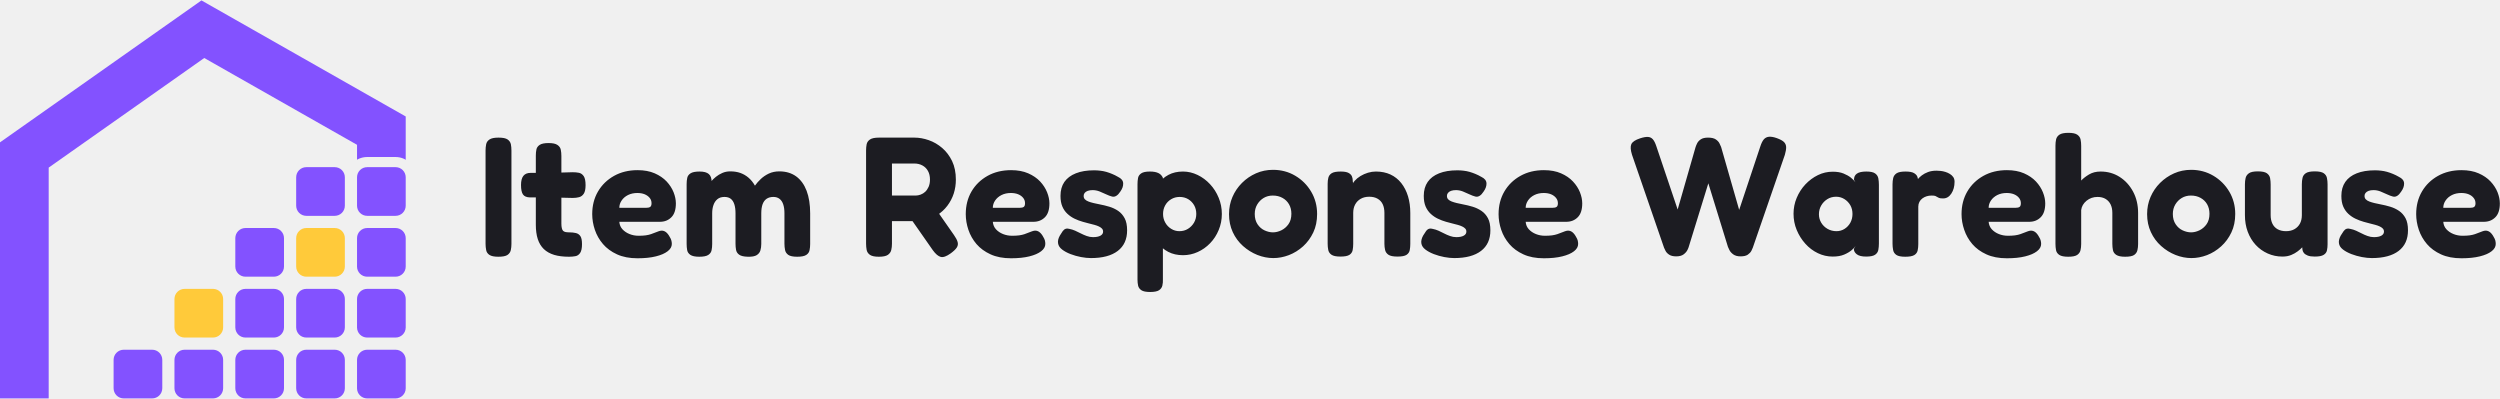
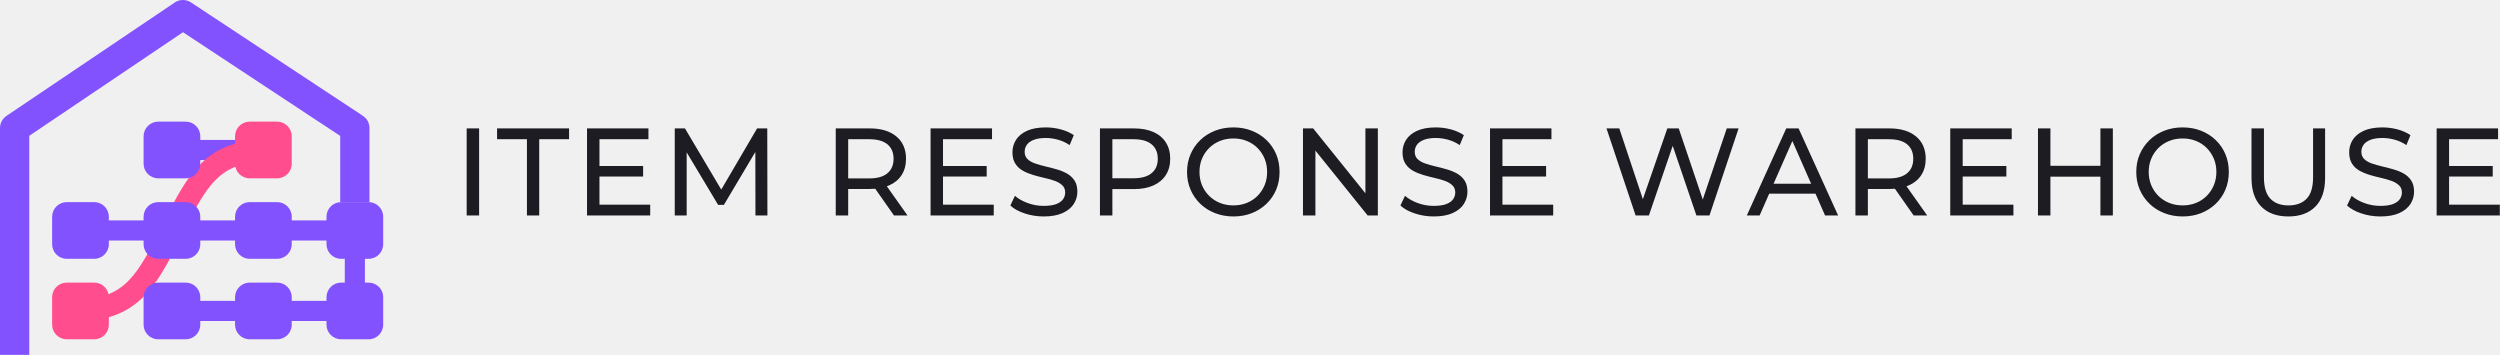
- <svg xmlns="http://www.w3.org/2000/svg" viewBox="0 1.8 616.2 98.2" role="img" aria-labelledby="t">
-   <defs>
-     <mask id="irw-wall" maskUnits="userSpaceOnUse" x="-10" y="-10" width="130" height="130">
-       <rect x="-10" y="-10" width="130" height="130" fill="#fff" />
-       <rect x="25.5" y="85.5" width="17" height="17" rx="5" fill="#000" />
-       <rect x="40.5" y="85.5" width="17" height="17" rx="5" fill="#000" />
-       <rect x="40.5" y="70.5" width="17" height="17" rx="5" fill="#000" />
-       <rect x="55.5" y="85.5" width="17" height="17" rx="5" fill="#000" />
-       <rect x="55.5" y="70.5" width="17" height="17" rx="5" fill="#000" />
-       <rect x="55.5" y="55.5" width="17" height="17" rx="5" fill="#000" />
-       <rect x="70.5" y="85.5" width="17" height="17" rx="5" fill="#000" />
-       <rect x="70.5" y="70.5" width="17" height="17" rx="5" fill="#000" />
-       <rect x="70.5" y="55.5" width="17" height="17" rx="5" fill="#000" />
-       <rect x="70.5" y="40.5" width="17" height="17" rx="5" fill="#000" />
-       <rect x="85.5" y="85.5" width="17" height="17" rx="5" fill="#000" />
-       <rect x="85.5" y="70.5" width="17" height="17" rx="5" fill="#000" />
-       <rect x="85.5" y="55.5" width="17" height="17" rx="5" fill="#000" />
-       <rect x="85.5" y="40.5" width="17" height="17" rx="5" fill="#000" />
-     </mask>
-   </defs>
-   <path d="M6 100V40L50 9L94 34V100" fill="none" stroke="#8352ff" stroke-width="12" stroke-linejoin="miter" mask="url(#irw-wall)" />
-   <rect x="28" y="88" width="12" height="12" rx="2.5" fill="#8352ff" />
-   <rect x="43" y="88" width="12" height="12" rx="2.5" fill="#8352ff" />
-   <rect x="43" y="73" width="12" height="12" rx="2.5" fill="#ffca3a" />
-   <rect x="58" y="88" width="12" height="12" rx="2.5" fill="#8352ff" />
-   <rect x="58" y="73" width="12" height="12" rx="2.5" fill="#8352ff" />
-   <rect x="58" y="58" width="12" height="12" rx="2.5" fill="#8352ff" />
-   <rect x="73" y="88" width="12" height="12" rx="2.5" fill="#8352ff" />
-   <rect x="73" y="73" width="12" height="12" rx="2.5" fill="#8352ff" />
-   <rect x="73" y="58" width="12" height="12" rx="2.5" fill="#ffca3a" />
-   <rect x="73" y="43" width="12" height="12" rx="2.5" fill="#8352ff" />
-   <rect x="88" y="88" width="12" height="12" rx="2.5" fill="#8352ff" />
-   <rect x="88" y="73" width="12" height="12" rx="2.5" fill="#8352ff" />
-   <rect x="88" y="58" width="12" height="12" rx="2.5" fill="#8352ff" />
-   <rect x="88" y="43" width="12" height="12" rx="2.5" fill="#8352ff" />
-   <path d="M122.83 65.08Q121.32 65.08 120.65 64.64Q119.97 64.2 119.83 63.44Q119.68 62.68 119.68 61.89V38.91Q119.68 38.07 119.83 37.36Q119.97 36.64 120.65 36.18Q121.32 35.72 122.87 35.72Q124.47 35.72 125.12 36.18Q125.77 36.64 125.92 37.36Q126.06 38.07 126.06 38.95V61.93Q126.06 62.73 125.9 63.46Q125.73 64.2 125.08 64.64Q124.43 65.08 122.83 65.08ZM140.26 65.08Q138.12 65.08 136.58 64.62Q135.05 64.15 134.04 63.19Q133.04 62.22 132.55 60.73Q132.07 59.24 132.07 57.18V40.13Q132.07 39.29 132.22 38.62Q132.36 37.95 133.04 37.5Q133.71 37.06 135.22 37.06Q136.73 37.06 137.4 37.53Q138.08 37.99 138.22 38.7Q138.37 39.42 138.37 40.26V56.93Q138.37 57.6 138.48 58.04Q138.58 58.48 138.79 58.69Q139 58.9 139.38 58.99Q139.76 59.07 140.3 59.07Q141.23 59.07 141.94 59.24Q142.65 59.41 143.05 60Q143.45 60.58 143.45 61.97Q143.45 63.48 142.99 64.15Q142.53 64.83 141.79 64.95Q141.06 65.08 140.26 65.08ZM130.77 44.41H135.39L141.18 44.25Q141.98 44.25 142.7 44.39Q143.41 44.54 143.87 45.21Q144.33 45.88 144.33 47.44Q144.33 48.87 143.89 49.54Q143.45 50.21 142.74 50.4Q142.02 50.59 141.18 50.59L135.68 50.46H130.6Q129.38 50.42 128.9 49.73Q128.42 49.03 128.42 47.4Q128.42 45.88 129 45.15Q129.59 44.41 130.77 44.41ZM157.14 65.46Q154.2 65.46 152.08 64.49Q149.96 63.52 148.62 61.95Q147.27 60.37 146.62 58.44Q145.97 56.51 145.97 54.58Q145.97 51.43 147.4 48.99Q148.83 46.56 151.35 45.15Q153.87 43.74 157.14 43.74Q159.58 43.74 161.37 44.52Q163.15 45.3 164.31 46.53Q165.46 47.77 166.03 49.2Q166.59 50.63 166.59 51.93Q166.59 54.24 165.48 55.35Q164.37 56.47 162.65 56.47H152.65Q152.73 57.56 153.43 58.32Q154.12 59.07 155.17 59.49Q156.22 59.91 157.4 59.91Q158.4 59.91 159.16 59.81Q159.92 59.7 160.46 59.51Q161.01 59.32 161.47 59.13Q161.93 58.95 162.29 58.82Q162.65 58.69 162.98 58.65Q163.61 58.61 164.14 59.01Q164.66 59.41 165.08 60.21Q165.38 60.67 165.48 61.09Q165.59 61.51 165.59 61.93Q165.59 62.94 164.56 63.73Q163.53 64.53 161.66 64.99Q159.79 65.46 157.14 65.46ZM152.65 53.02H159.29Q159.96 53.02 160.27 52.79Q160.59 52.56 160.59 51.89Q160.59 51.13 160.13 50.57Q159.66 50 158.89 49.68Q158.11 49.37 157.1 49.37Q155.8 49.37 154.79 49.87Q153.78 50.38 153.22 51.22Q152.65 52.06 152.65 53.02ZM172.35 65.08Q170.84 65.08 170.16 64.62Q169.49 64.15 169.37 63.44Q169.24 62.73 169.24 61.89V47.19Q169.24 46.35 169.39 45.65Q169.53 44.96 170.21 44.52Q170.88 44.08 172.43 44.08Q173.99 44.08 174.7 44.69Q175.41 45.3 175.41 46.68L174.87 47.14Q174.95 46.93 175.37 46.43Q175.79 45.93 176.46 45.38Q177.14 44.83 178.04 44.43Q178.94 44.04 179.99 44.04Q181.38 44.04 182.49 44.43Q183.6 44.83 184.51 45.61Q185.41 46.39 186.08 47.56Q186.67 46.72 187.51 45.93Q188.35 45.13 189.5 44.58Q190.66 44.04 192.09 44.04Q194.52 44.04 196.23 45.27Q197.93 46.51 198.81 48.82Q199.69 51.13 199.69 54.41V61.93Q199.69 62.73 199.54 63.46Q199.4 64.2 198.72 64.64Q198.05 65.08 196.5 65.08Q194.94 65.08 194.29 64.62Q193.64 64.15 193.5 63.42Q193.35 62.68 193.35 61.89V54.37Q193.35 53.07 193.05 52.18Q192.76 51.3 192.15 50.82Q191.54 50.34 190.62 50.34Q189.65 50.34 188.98 50.78Q188.31 51.22 187.97 52.12Q187.64 53.02 187.64 54.41V61.93Q187.64 62.77 187.43 63.5Q187.22 64.24 186.52 64.68Q185.83 65.12 184.32 65.08Q182.81 65.04 182.18 64.57Q181.55 64.11 181.42 63.38Q181.29 62.64 181.29 61.89V54.37Q181.29 53.07 181 52.16Q180.71 51.26 180.12 50.8Q179.53 50.34 178.56 50.34Q177.51 50.34 176.84 50.88Q176.17 51.43 175.86 52.33Q175.54 53.23 175.54 54.37V61.93Q175.54 62.77 175.39 63.48Q175.25 64.2 174.57 64.64Q173.9 65.08 172.35 65.08ZM216.62 65.08Q215.1 65.08 214.43 64.62Q213.76 64.15 213.61 63.4Q213.47 62.64 213.47 61.84V38.87Q213.47 38.07 213.61 37.36Q213.76 36.64 214.43 36.18Q215.1 35.72 216.66 35.72H225.39Q227.12 35.72 228.92 36.35Q230.73 36.98 232.24 38.28Q233.75 39.58 234.68 41.52Q235.6 43.45 235.6 46.09Q235.6 47.86 235.08 49.5Q234.55 51.13 233.5 52.52Q232.45 53.91 230.9 54.89Q229.34 55.88 227.33 56.3H219.85V61.89Q219.85 62.68 219.68 63.42Q219.51 64.15 218.84 64.62Q218.17 65.08 216.62 65.08ZM234.34 64.24Q232.79 65.37 231.86 65.12Q230.94 64.87 229.93 63.48L222.54 52.9L229.72 51.97L235.14 59.74Q235.85 60.75 236.04 61.47Q236.23 62.18 235.83 62.81Q235.43 63.44 234.34 64.24ZM219.85 50H225.69Q226.28 50 226.91 49.77Q227.54 49.54 228.04 49.08Q228.54 48.61 228.88 47.86Q229.22 47.1 229.22 46.05Q229.22 44.83 228.73 43.95Q228.25 43.07 227.37 42.59Q226.49 42.1 225.31 42.1H219.85ZM249.21 65.46Q246.27 65.46 244.15 64.49Q242.03 63.52 240.68 61.95Q239.34 60.37 238.69 58.44Q238.04 56.51 238.04 54.58Q238.04 51.43 239.46 48.99Q240.89 46.56 243.41 45.15Q245.93 43.74 249.21 43.74Q251.64 43.74 253.43 44.52Q255.21 45.3 256.37 46.53Q257.52 47.77 258.09 49.2Q258.66 50.63 258.66 51.93Q258.66 54.24 257.55 55.35Q256.43 56.47 254.71 56.47H244.71Q244.8 57.56 245.49 58.32Q246.18 59.07 247.23 59.49Q248.28 59.91 249.46 59.91Q250.47 59.91 251.22 59.81Q251.98 59.7 252.53 59.51Q253.07 59.32 253.53 59.13Q254 58.95 254.35 58.82Q254.71 58.69 255.05 58.65Q255.68 58.61 256.2 59.01Q256.73 59.41 257.15 60.21Q257.44 60.67 257.55 61.09Q257.65 61.51 257.65 61.93Q257.65 62.94 256.62 63.73Q255.59 64.53 253.72 64.99Q251.85 65.46 249.21 65.46ZM244.71 53.02H251.35Q252.02 53.02 252.34 52.79Q252.65 52.56 252.65 51.89Q252.65 51.13 252.19 50.57Q251.73 50 250.95 49.68Q250.17 49.37 249.17 49.37Q247.86 49.37 246.86 49.87Q245.85 50.38 245.28 51.22Q244.71 52.06 244.71 53.02ZM268.91 65.41Q267.77 65.41 266.45 65.16Q265.13 64.91 263.87 64.43Q262.61 63.94 261.77 63.29Q260.93 62.64 260.8 61.8Q260.72 61.38 260.82 60.9Q260.93 60.42 261.22 59.89Q261.51 59.37 261.93 58.78Q262.27 58.32 262.69 58.19Q263.11 58.06 263.66 58.23Q264.33 58.36 265.02 58.67Q265.71 58.99 266.41 59.34Q267.1 59.7 267.86 59.97Q268.61 60.25 269.41 60.25Q270.59 60.25 271.24 59.89Q271.89 59.53 271.89 58.9Q271.89 58.44 271.62 58.15Q271.34 57.85 270.86 57.62Q270.38 57.39 269.75 57.22Q269.12 57.06 268.38 56.87Q267.65 56.68 266.89 56.47Q265.84 56.17 264.87 55.71Q263.91 55.25 263.11 54.51Q262.31 53.78 261.85 52.71Q261.39 51.64 261.39 50.08Q261.39 48.03 262.35 46.64Q263.32 45.25 265.17 44.52Q267.02 43.78 269.66 43.78Q270.42 43.78 271.17 43.87Q271.93 43.95 272.67 44.16Q273.4 44.37 274.11 44.67Q274.83 44.96 275.54 45.38Q276.8 45.97 276.84 46.98Q276.89 47.98 276.13 49.03Q275.67 49.75 275.16 50.06Q274.66 50.38 274.11 50.25Q273.44 50.08 272.67 49.71Q271.89 49.33 271.03 48.99Q270.17 48.66 269.33 48.66Q268.61 48.66 268.11 48.84Q267.6 49.03 267.35 49.35Q267.1 49.66 267.1 50.08Q267.1 50.63 267.42 50.94Q267.73 51.26 268.28 51.47Q268.82 51.68 269.54 51.85Q270.25 52.02 271.09 52.18Q272.22 52.39 273.42 52.75Q274.62 53.11 275.61 53.78Q276.59 54.45 277.2 55.59Q277.81 56.72 277.81 58.57Q277.81 61.89 275.5 63.65Q273.19 65.41 268.91 65.41ZM291.59 64.7Q289.53 64.7 287.95 63.88Q286.38 63.06 285.35 61.65Q284.32 60.25 283.8 58.4Q283.27 56.55 283.31 54.41Q283.31 52.35 283.86 50.48Q284.4 48.61 285.43 47.16Q286.46 45.72 288 44.9Q289.53 44.08 291.59 44.08Q293.43 44.08 295.18 44.92Q296.92 45.76 298.26 47.21Q299.61 48.66 300.38 50.55Q301.16 52.44 301.16 54.54Q301.16 56.64 300.38 58.5Q299.61 60.37 298.26 61.76Q296.92 63.15 295.2 63.92Q293.48 64.7 291.59 64.7ZM283.48 73.77Q281.97 73.77 281.32 73.33Q280.67 72.89 280.52 72.2Q280.37 71.5 280.37 70.71V47.23Q280.37 46.39 280.5 45.69Q280.62 45 281.27 44.54Q281.93 44.08 283.44 44.08Q284.74 44.08 285.52 44.46Q286.29 44.83 286.63 45.63V70.66Q286.67 71.46 286.5 72.18Q286.34 72.89 285.69 73.33Q285.03 73.77 283.48 73.77ZM290.7 58.78Q291.88 58.78 292.8 58.21Q293.73 57.64 294.3 56.68Q294.86 55.71 294.86 54.54Q294.86 53.32 294.32 52.37Q293.77 51.43 292.85 50.88Q291.92 50.34 290.75 50.34Q289.61 50.34 288.67 50.9Q287.72 51.47 287.2 52.41Q286.67 53.36 286.67 54.54Q286.67 55.71 287.22 56.68Q287.76 57.64 288.69 58.21Q289.61 58.78 290.7 58.78ZM313.85 65.41Q311.87 65.41 309.92 64.64Q307.97 63.86 306.37 62.43Q304.77 61 303.85 59.01Q302.93 57.01 302.93 54.58Q302.93 52.31 303.77 50.36Q304.61 48.4 306.12 46.89Q307.63 45.38 309.58 44.52Q311.54 43.66 313.76 43.66Q316.79 43.66 319.24 45.11Q321.7 46.56 323.17 49.03Q324.64 51.51 324.64 54.54Q324.64 57.1 323.7 59.09Q322.75 61.09 321.18 62.52Q319.6 63.94 317.69 64.68Q315.78 65.41 313.85 65.41ZM313.76 59.07Q314.77 59.07 315.82 58.57Q316.87 58.06 317.58 57.06Q318.3 56.05 318.3 54.49Q318.3 53.15 317.71 52.14Q317.12 51.13 316.09 50.57Q315.06 50 313.72 50Q312.46 50 311.47 50.59Q310.49 51.18 309.88 52.2Q309.27 53.23 309.27 54.54Q309.27 56.05 309.96 57.08Q310.65 58.11 311.7 58.59Q312.75 59.07 313.76 59.07ZM330.39 65.04Q328.84 65.04 328.19 64.59Q327.54 64.15 327.39 63.42Q327.24 62.68 327.24 61.89V47.1Q327.24 46.3 327.41 45.61Q327.58 44.92 328.23 44.5Q328.88 44.08 330.44 44.08Q331.78 44.08 332.41 44.43Q333.04 44.79 333.23 45.3Q333.42 45.8 333.42 46.24Q333.42 46.68 333.5 46.85L333.25 47.65Q333.33 47.02 333.9 46.37Q334.47 45.72 335.33 45.19Q336.19 44.67 337.18 44.37Q338.16 44.08 339.13 44.08Q341.15 44.08 342.72 44.81Q344.3 45.55 345.39 46.93Q346.48 48.32 347.05 50.19Q347.61 52.06 347.61 54.28V61.93Q347.61 62.73 347.47 63.46Q347.32 64.2 346.67 64.62Q346.02 65.04 344.46 65.04Q342.87 65.04 342.22 64.59Q341.57 64.15 341.4 63.42Q341.23 62.68 341.23 61.89V54.28Q341.23 53.02 340.81 52.14Q340.39 51.26 339.55 50.78Q338.71 50.29 337.49 50.29Q336.27 50.29 335.39 50.8Q334.51 51.3 334.03 52.18Q333.54 53.07 333.54 54.28V61.93Q333.54 62.73 333.4 63.46Q333.25 64.2 332.6 64.62Q331.95 65.04 330.39 65.04ZM358.45 65.41Q357.32 65.41 355.99 65.16Q354.67 64.91 353.41 64.43Q352.15 63.94 351.31 63.29Q350.47 62.64 350.34 61.8Q350.26 61.38 350.37 60.9Q350.47 60.42 350.76 59.89Q351.06 59.37 351.48 58.78Q351.81 58.32 352.23 58.19Q352.65 58.06 353.2 58.23Q353.87 58.36 354.57 58.67Q355.26 58.99 355.95 59.34Q356.64 59.7 357.4 59.97Q358.16 60.25 358.95 60.25Q360.13 60.25 360.78 59.89Q361.43 59.53 361.43 58.9Q361.43 58.44 361.16 58.15Q360.89 57.85 360.4 57.62Q359.92 57.39 359.29 57.22Q358.66 57.06 357.93 56.87Q357.19 56.68 356.43 56.47Q355.38 56.17 354.42 55.71Q353.45 55.25 352.65 54.51Q351.86 53.78 351.39 52.71Q350.93 51.64 350.93 50.08Q350.93 48.03 351.9 46.64Q352.86 45.25 354.71 44.52Q356.56 43.78 359.21 43.78Q359.96 43.78 360.72 43.87Q361.47 43.95 362.21 44.16Q362.94 44.37 363.66 44.67Q364.37 44.96 365.09 45.38Q366.35 45.97 366.39 46.98Q366.43 47.98 365.67 49.03Q365.21 49.75 364.71 50.06Q364.2 50.38 363.66 50.25Q362.99 50.08 362.21 49.71Q361.43 49.33 360.57 48.99Q359.71 48.66 358.87 48.66Q358.16 48.66 357.65 48.84Q357.15 49.03 356.9 49.35Q356.64 49.66 356.64 50.08Q356.64 50.63 356.96 50.94Q357.27 51.26 357.82 51.47Q358.37 51.68 359.08 51.85Q359.79 52.02 360.63 52.18Q361.77 52.39 362.97 52.75Q364.16 53.11 365.15 53.78Q366.14 54.45 366.75 55.59Q367.35 56.72 367.35 58.57Q367.35 61.89 365.04 63.65Q362.73 65.41 358.45 65.41ZM380.54 65.46Q377.6 65.46 375.48 64.49Q373.36 63.52 372.02 61.95Q370.67 60.37 370.02 58.44Q369.37 56.51 369.37 54.58Q369.37 51.43 370.8 48.99Q372.23 46.56 374.75 45.15Q377.27 43.74 380.54 43.74Q382.98 43.74 384.76 44.52Q386.55 45.3 387.7 46.53Q388.86 47.77 389.43 49.2Q389.99 50.63 389.99 51.93Q389.99 54.24 388.88 55.35Q387.77 56.47 386.04 56.47H376.05Q376.13 57.56 376.83 58.32Q377.52 59.07 378.57 59.49Q379.62 59.91 380.79 59.91Q381.8 59.91 382.56 59.81Q383.31 59.7 383.86 59.51Q384.41 59.32 384.87 59.13Q385.33 58.95 385.69 58.82Q386.04 58.69 386.38 58.65Q387.01 58.61 387.54 59.01Q388.06 59.41 388.48 60.21Q388.77 60.67 388.88 61.09Q388.98 61.51 388.98 61.93Q388.98 62.94 387.96 63.73Q386.93 64.53 385.06 64.99Q383.19 65.46 380.54 65.46ZM376.05 53.02H382.68Q383.36 53.02 383.67 52.79Q383.99 52.56 383.99 51.89Q383.99 51.13 383.52 50.57Q383.06 50 382.29 49.68Q381.51 49.37 380.5 49.37Q379.2 49.37 378.19 49.87Q377.18 50.38 376.62 51.22Q376.05 52.06 376.05 53.02ZM413.13 64.99Q412.04 64.99 411.41 64.57Q410.78 64.15 410.51 63.61Q410.24 63.06 410.15 62.85L402.26 39.96Q401.71 38.2 402.09 37.34Q402.47 36.48 404.27 35.89Q405.45 35.51 406.18 35.55Q406.92 35.59 407.4 36.14Q407.88 36.69 408.26 37.86L413.51 53.44L417.92 38.07Q418.05 37.65 418.32 37.11Q418.59 36.56 419.22 36.14Q419.85 35.72 420.99 35.72Q422.29 35.72 422.94 36.18Q423.59 36.64 423.84 37.19Q424.1 37.74 424.22 38.03L428.67 53.53L433.88 37.9Q434.26 36.73 434.74 36.16Q435.23 35.59 436 35.51Q436.78 35.43 437.96 35.85Q439.22 36.31 439.72 36.81Q440.22 37.32 440.25 38.05Q440.27 38.79 439.93 39.96L432.03 62.85Q431.95 63.1 431.68 63.63Q431.4 64.15 430.8 64.57Q430.19 64.99 429.01 64.99Q427.88 64.99 427.2 64.49Q426.53 63.99 426.26 63.42Q425.99 62.85 425.9 62.64L421.07 46.98L416.24 62.64Q416.2 62.85 415.91 63.44Q415.61 64.03 414.96 64.51Q414.31 64.99 413.13 64.99ZM459.96 65.04Q458.41 65.04 457.68 64.49Q456.94 63.94 456.94 63.15L457.36 62.43Q457.11 62.85 456.39 63.46Q455.68 64.07 454.55 64.55Q453.41 65.04 451.73 65.04Q449.8 65.04 448.06 64.2Q446.31 63.36 444.97 61.86Q443.63 60.37 442.85 58.48Q442.07 56.59 442.07 54.49Q442.07 52.44 442.85 50.57Q443.63 48.7 444.99 47.25Q446.36 45.8 448.08 44.96Q449.8 44.12 451.73 44.12Q453.29 44.12 454.38 44.56Q455.47 45 456.21 45.59Q456.94 46.18 457.32 46.72L456.98 46.14Q456.94 45.13 457.68 44.6Q458.41 44.08 460.01 44.08Q461.52 44.08 462.17 44.54Q462.82 45 462.97 45.76Q463.11 46.51 463.11 47.35V61.84Q463.11 62.64 462.97 63.4Q462.82 64.15 462.17 64.59Q461.52 65.04 459.96 65.04ZM452.66 58.78Q453.75 58.78 454.65 58.21Q455.55 57.64 456.08 56.68Q456.6 55.71 456.6 54.54Q456.6 53.32 456.06 52.37Q455.51 51.43 454.59 50.86Q453.66 50.29 452.57 50.29Q451.35 50.29 450.41 50.88Q449.46 51.47 448.9 52.44Q448.33 53.4 448.33 54.62Q448.33 55.75 448.9 56.7Q449.46 57.64 450.45 58.21Q451.44 58.78 452.66 58.78ZM469.62 65.08Q468.07 65.08 467.42 64.64Q466.77 64.2 466.62 63.44Q466.47 62.68 466.47 61.89V47.23Q466.47 46.39 466.64 45.67Q466.81 44.96 467.46 44.52Q468.11 44.08 469.67 44.08Q471.14 44.08 471.79 44.48Q472.44 44.88 472.61 45.4Q472.77 45.93 472.77 46.3L472.27 46.56Q472.35 46.39 472.71 45.95Q473.07 45.51 473.7 45.02Q474.33 44.54 475.23 44.2Q476.13 43.87 477.31 43.87Q477.77 43.87 478.34 43.93Q478.91 43.99 479.52 44.18Q480.12 44.37 480.63 44.69Q481.13 45 481.45 45.46Q481.76 45.93 481.76 46.6Q481.76 48.32 480.96 49.52Q480.17 50.71 478.95 50.71Q478.23 50.71 477.94 50.59Q477.65 50.46 477.46 50.34Q477.27 50.21 477.02 50.1Q476.76 50 476.09 50Q475.46 50 474.9 50.17Q474.33 50.34 473.85 50.69Q473.36 51.05 473.09 51.57Q472.82 52.1 472.82 52.73V61.97Q472.82 62.77 472.67 63.5Q472.52 64.24 471.85 64.66Q471.18 65.08 469.62 65.08ZM494.66 65.46Q491.72 65.46 489.6 64.49Q487.47 63.52 486.13 61.95Q484.79 60.37 484.14 58.44Q483.48 56.51 483.48 54.58Q483.48 51.43 484.91 48.99Q486.34 46.56 488.86 45.15Q491.38 43.74 494.66 43.74Q497.09 43.74 498.88 44.52Q500.66 45.3 501.82 46.53Q502.97 47.77 503.54 49.2Q504.11 50.63 504.11 51.93Q504.11 54.24 502.99 55.35Q501.88 56.47 500.16 56.47H490.16Q490.25 57.56 490.94 58.32Q491.63 59.07 492.68 59.49Q493.73 59.91 494.91 59.91Q495.92 59.91 496.67 59.81Q497.43 59.7 497.97 59.51Q498.52 59.32 498.98 59.13Q499.44 58.95 499.8 58.82Q500.16 58.69 500.49 58.65Q501.12 58.61 501.65 59.01Q502.17 59.41 502.59 60.21Q502.89 60.67 502.99 61.09Q503.1 61.51 503.1 61.93Q503.1 62.94 502.07 63.73Q501.04 64.53 499.17 64.99Q497.3 65.46 494.66 65.46ZM490.16 53.02H496.8Q497.47 53.02 497.79 52.79Q498.1 52.56 498.1 51.89Q498.1 51.13 497.64 50.57Q497.18 50 496.4 49.68Q495.62 49.37 494.61 49.37Q493.31 49.37 492.3 49.87Q491.3 50.38 490.73 51.22Q490.16 52.06 490.16 53.02ZM509.78 65.08Q508.26 65.08 507.59 64.64Q506.92 64.2 506.77 63.46Q506.63 62.73 506.63 61.89V37.69Q506.63 36.85 506.79 36.14Q506.96 35.43 507.63 34.98Q508.31 34.54 509.82 34.54Q511.37 34.54 512.02 35.01Q512.67 35.47 512.82 36.18Q512.97 36.9 512.97 37.74V46.3Q513.72 45.51 514.92 44.79Q516.12 44.08 517.76 44.08Q520.36 44.08 522.44 45.4Q524.52 46.72 525.76 49.03Q527 51.34 527 54.33V61.93Q527 62.77 526.83 63.48Q526.66 64.2 526.03 64.64Q525.4 65.08 523.8 65.08Q522.33 65.08 521.64 64.64Q520.95 64.2 520.8 63.46Q520.65 62.73 520.65 61.89V54.28Q520.65 53.07 520.23 52.2Q519.81 51.34 519 50.84Q518.18 50.34 517 50.34Q515.45 50.34 514.29 51.28Q513.14 52.23 512.97 53.57V61.93Q512.97 62.77 512.8 63.48Q512.63 64.2 511.98 64.64Q511.33 65.08 509.78 65.08ZM540.14 65.41Q538.17 65.41 536.22 64.64Q534.26 63.86 532.67 62.43Q531.07 61 530.15 59.01Q529.22 57.01 529.22 54.58Q529.22 52.31 530.06 50.36Q530.9 48.4 532.41 46.89Q533.93 45.38 535.88 44.52Q537.83 43.66 540.06 43.66Q543.08 43.66 545.54 45.11Q548 46.56 549.47 49.03Q550.94 51.51 550.94 54.54Q550.94 57.1 549.99 59.09Q549.05 61.09 547.47 62.52Q545.9 63.94 543.99 64.68Q542.07 65.41 540.14 65.41ZM540.06 59.07Q541.07 59.07 542.12 58.57Q543.17 58.06 543.88 57.06Q544.59 56.05 544.59 54.49Q544.59 53.15 544.01 52.14Q543.42 51.13 542.39 50.57Q541.36 50 540.02 50Q538.76 50 537.77 50.59Q536.78 51.18 536.17 52.2Q535.56 53.23 535.56 54.54Q535.56 56.05 536.26 57.08Q536.95 58.11 538 58.59Q539.05 59.07 540.06 59.07ZM562.57 65.04Q560.64 65.04 558.94 64.28Q557.24 63.52 555.98 62.16Q554.72 60.79 554.02 58.92Q553.33 57.06 553.33 54.83V47.23Q553.33 46.39 553.5 45.67Q553.67 44.96 554.32 44.5Q554.97 44.04 556.52 44.04Q558.08 44.04 558.73 44.5Q559.38 44.96 559.53 45.69Q559.67 46.43 559.67 47.27V54.83Q559.67 56.05 560.11 56.95Q560.55 57.85 561.42 58.32Q562.28 58.78 563.45 58.78Q564.67 58.78 565.53 58.29Q566.39 57.81 566.88 56.93Q567.36 56.05 567.36 54.83V47.19Q567.36 46.35 567.53 45.63Q567.69 44.92 568.35 44.48Q569 44.04 570.55 44.04Q572.1 44.04 572.76 44.5Q573.41 44.96 573.55 45.69Q573.7 46.43 573.7 47.23V62.01Q573.7 62.81 573.55 63.5Q573.41 64.2 572.73 64.62Q572.06 65.04 570.55 65.04Q569.42 65.04 568.79 64.78Q568.16 64.53 567.86 64.15Q567.57 63.78 567.51 63.36Q567.44 62.94 567.44 62.6L567.99 62.14Q567.86 62.31 567.44 62.77Q567.02 63.23 566.33 63.75Q565.64 64.28 564.71 64.66Q563.79 65.04 562.57 65.04ZM584.62 65.41Q583.49 65.41 582.16 65.16Q580.84 64.91 579.58 64.43Q578.32 63.94 577.48 63.29Q576.64 62.64 576.51 61.8Q576.43 61.38 576.54 60.9Q576.64 60.42 576.93 59.89Q577.23 59.37 577.65 58.78Q577.98 58.32 578.4 58.19Q578.82 58.06 579.37 58.23Q580.04 58.36 580.74 58.67Q581.43 58.99 582.12 59.34Q582.81 59.7 583.57 59.97Q584.33 60.25 585.12 60.25Q586.3 60.25 586.95 59.89Q587.6 59.53 587.6 58.9Q587.6 58.44 587.33 58.15Q587.06 57.85 586.57 57.62Q586.09 57.39 585.46 57.22Q584.83 57.06 584.1 56.87Q583.36 56.68 582.6 56.47Q581.55 56.17 580.59 55.71Q579.62 55.25 578.82 54.51Q578.03 53.78 577.56 52.71Q577.1 51.64 577.1 50.08Q577.1 48.03 578.07 46.64Q579.03 45.25 580.88 44.52Q582.73 43.78 585.38 43.78Q586.13 43.78 586.89 43.87Q587.64 43.95 588.38 44.16Q589.11 44.37 589.83 44.67Q590.54 44.96 591.26 45.38Q592.52 45.97 592.56 46.98Q592.6 47.98 591.84 49.03Q591.38 49.75 590.88 50.06Q590.37 50.38 589.83 50.25Q589.16 50.08 588.38 49.71Q587.6 49.33 586.74 48.99Q585.88 48.66 585.04 48.66Q584.33 48.66 583.82 48.84Q583.32 49.03 583.07 49.35Q582.81 49.66 582.81 50.08Q582.81 50.63 583.13 50.94Q583.44 51.26 583.99 51.47Q584.54 51.68 585.25 51.85Q585.96 52.02 586.8 52.18Q587.94 52.39 589.14 52.75Q590.33 53.11 591.32 53.78Q592.31 54.45 592.92 55.59Q593.52 56.72 593.52 58.57Q593.52 61.89 591.21 63.65Q588.9 65.41 584.62 65.41ZM606.71 65.46Q603.77 65.46 601.65 64.49Q599.53 63.52 598.19 61.95Q596.84 60.37 596.19 58.44Q595.54 56.51 595.54 54.58Q595.54 51.43 596.97 48.99Q598.4 46.56 600.92 45.15Q603.44 43.74 606.71 43.74Q609.15 43.74 610.93 44.52Q612.72 45.3 613.87 46.53Q615.03 47.77 615.6 49.2Q616.16 50.63 616.16 51.93Q616.16 54.24 615.05 55.35Q613.94 56.47 612.21 56.47H602.22Q602.3 57.56 603 58.32Q603.69 59.07 604.74 59.49Q605.79 59.91 606.96 59.91Q607.97 59.91 608.73 59.81Q609.48 59.7 610.03 59.51Q610.58 59.32 611.04 59.13Q611.5 58.95 611.86 58.82Q612.21 58.69 612.55 58.65Q613.18 58.61 613.71 59.01Q614.23 59.41 614.65 60.21Q614.94 60.67 615.05 61.09Q615.15 61.51 615.15 61.93Q615.15 62.94 614.13 63.73Q613.1 64.53 611.23 64.99Q609.36 65.46 606.71 65.46ZM602.22 53.02H608.85Q609.53 53.02 609.84 52.79Q610.16 52.56 610.16 51.89Q610.16 51.13 609.69 50.57Q609.23 50 608.46 49.68Q607.68 49.37 606.67 49.37Q605.37 49.37 604.36 49.87Q603.35 50.38 602.79 51.22Q602.22 52.06 602.22 53.02Z" fill="#1c1c22" />
+ <svg xmlns="http://www.w3.org/2000/svg" viewBox="0 3 683.4 97" role="img" aria-labelledby="t">
+   <path d="M4 100V38L50 7L97 38V58.25" fill="none" stroke="#8352ff" stroke-width="8" stroke-linejoin="round" />
+   <line x1="47" y1="88" x2="97" y2="88" stroke="#8352ff" stroke-width="5.5" stroke-linecap="round" />
+   <line x1="22" y1="66" x2="97" y2="66" stroke="#8352ff" stroke-width="5.5" stroke-linecap="round" />
+   <line x1="47" y1="44" x2="72" y2="44" stroke="#8352ff" stroke-width="5.5" stroke-linecap="round" />
+   <line x1="97" y1="88" x2="97" y2="66" stroke="#8352ff" stroke-width="5.5" />
+   <path d="M22.00 88.00L23.04 87.90L24.08 87.78L25.12 87.63L26.17 87.46L27.21 87.25L28.25 87.01L29.29 86.71L30.33 86.36L31.38 85.95L32.42 85.46L33.46 84.88L34.50 84.20L35.54 83.42L36.58 82.51L37.62 81.47L38.67 80.29L39.71 78.95L40.75 77.47L41.79 75.83L42.83 74.06L43.88 72.16L44.92 70.17L45.96 68.10L47.00 66.00L48.04 63.90L49.08 61.83L50.12 59.84L51.17 57.94L52.21 56.17L53.25 54.53L54.29 53.05L55.33 51.71L56.38 50.53L57.42 49.49L58.46 48.58L59.50 47.80L60.54 47.12L61.58 46.54L62.62 46.05L63.67 45.64L64.71 45.29L65.75 44.99L66.79 44.75L67.83 44.54L68.88 44.37L69.92 44.22L70.96 44.10L72.00 44.00" fill="none" stroke="#ff4d8d" stroke-width="6" stroke-linecap="round" stroke-linejoin="round" />
+   <rect x="14.25" y="80.25" width="15.5" height="15.5" rx="4" fill="#ff4d8d" />
+   <rect x="39.25" y="80.25" width="15.5" height="15.5" rx="4" fill="#8352ff" />
+   <rect x="64.25" y="80.25" width="15.5" height="15.5" rx="4" fill="#8352ff" />
+   <rect x="89.25" y="80.25" width="15.5" height="15.5" rx="4" fill="#8352ff" />
+   <rect x="14.25" y="58.25" width="15.5" height="15.5" rx="4" fill="#8352ff" />
+   <rect x="39.25" y="58.25" width="15.5" height="15.5" rx="4" fill="#8352ff" />
+   <rect x="64.25" y="58.25" width="15.5" height="15.5" rx="4" fill="#8352ff" />
+   <rect x="89.25" y="58.25" width="15.5" height="15.5" rx="4" fill="#8352ff" />
+   <rect x="39.25" y="36.25" width="15.5" height="15.5" rx="4" fill="#8352ff" />
+   <rect x="64.25" y="36.25" width="15.5" height="15.5" rx="4" fill="#ff4d8d" />
+   <path d="M127.57 61.9V38.1H130.97V61.9ZM144.04 61.9V41.06H135.88V38.1H155.56V41.06H147.4V61.9ZM160.47 61.9V38.1H177.26V41.06H163.87V58.94H177.74V61.9ZM163.56 51.26V48.37H175.8V51.26ZM184.45 61.9V38.1H187.24L197.91 56.09H196.42L206.96 38.1H209.74L209.78 61.9H206.51L206.48 43.23H207.26L197.88 59.01H196.31L186.86 43.23H187.71V61.9ZM228.46 61.9V38.1H237.75Q242.37 38.1 245.02 40.29Q247.67 42.49 247.67 46.4Q247.67 48.98 246.48 50.83Q245.29 52.69 243.08 53.67Q240.87 54.66 237.75 54.66H230.33L231.86 53.09V61.9ZM244.38 61.9 238.32 53.26H241.96L248.08 61.9ZM231.86 53.43 230.33 51.77H237.64Q240.91 51.77 242.59 50.36Q244.27 48.95 244.27 46.4Q244.27 43.85 242.59 42.45Q240.91 41.06 237.64 41.06H230.33L231.86 39.36ZM254.38 61.9V38.1H271.18V41.06H257.78V58.94H271.65V61.9ZM257.48 51.26V48.37H269.72V51.26ZM285.3 62.17Q282.58 62.17 280.1 61.34Q277.61 60.51 276.19 59.18L277.44 56.53Q278.8 57.72 280.91 58.5Q283.02 59.28 285.3 59.28Q287.37 59.28 288.66 58.81Q289.96 58.33 290.57 57.5Q291.18 56.66 291.18 55.61Q291.18 54.39 290.38 53.64Q289.58 52.89 288.31 52.43Q287.03 51.97 285.5 51.63Q283.97 51.29 282.43 50.83Q280.88 50.37 279.6 49.66Q278.33 48.95 277.55 47.74Q276.76 46.53 276.76 44.63Q276.76 42.79 277.73 41.24Q278.7 39.7 280.73 38.76Q282.75 37.83 285.88 37.83Q287.95 37.83 289.99 38.37Q292.03 38.92 293.53 39.94L292.4 42.66Q290.87 41.64 289.17 41.18Q287.47 40.72 285.88 40.72Q283.87 40.72 282.58 41.23Q281.29 41.74 280.69 42.59Q280.1 43.44 280.1 44.49Q280.1 45.75 280.89 46.5Q281.69 47.25 282.97 47.69Q284.24 48.13 285.77 48.49Q287.3 48.84 288.85 49.29Q290.4 49.73 291.67 50.44Q292.95 51.16 293.73 52.35Q294.51 53.54 294.51 55.41Q294.51 57.21 293.53 58.75Q292.54 60.3 290.48 61.24Q288.43 62.17 285.3 62.17ZM300.68 61.9V38.1H309.96Q313.09 38.1 315.3 39.09Q317.51 40.07 318.7 41.94Q319.89 43.81 319.89 46.4Q319.89 48.98 318.7 50.83Q317.51 52.69 315.3 53.69Q313.09 54.69 309.96 54.69H302.55L304.08 53.09V61.9ZM304.08 53.43 302.55 51.73H309.86Q313.12 51.73 314.8 50.34Q316.49 48.95 316.49 46.4Q316.49 43.85 314.8 42.45Q313.12 41.06 309.86 41.06H302.55L304.08 39.36ZM337.17 62.17Q334.45 62.17 332.12 61.25Q329.79 60.34 328.09 58.69Q326.39 57.04 325.44 54.83Q324.49 52.62 324.49 50Q324.49 47.38 325.44 45.17Q326.39 42.96 328.09 41.31Q329.79 39.66 332.1 38.75Q334.41 37.83 337.17 37.83Q339.89 37.83 342.18 38.73Q344.48 39.63 346.2 41.28Q347.91 42.93 348.85 45.14Q349.78 47.35 349.78 50Q349.78 52.65 348.85 54.86Q347.91 57.07 346.2 58.72Q344.48 60.37 342.18 61.27Q339.89 62.17 337.17 62.17ZM337.17 59.15Q339.14 59.15 340.82 58.47Q342.51 57.79 343.75 56.55Q344.99 55.3 345.69 53.64Q346.38 51.97 346.38 50Q346.38 48.03 345.69 46.36Q344.99 44.7 343.75 43.45Q342.51 42.21 340.82 41.53Q339.14 40.85 337.17 40.85Q335.16 40.85 333.48 41.53Q331.8 42.21 330.54 43.45Q329.28 44.7 328.58 46.36Q327.89 48.03 327.89 50Q327.89 51.97 328.58 53.64Q329.28 55.3 330.54 56.55Q331.8 57.79 333.48 58.47Q335.16 59.15 337.17 59.15ZM356.18 61.9V38.1H358.97L374.71 57.65H373.25V38.1H376.65V61.9H373.86L358.12 42.35H359.58V61.9ZM391.93 62.17Q389.21 62.17 386.73 61.34Q384.24 60.51 382.82 59.18L384.07 56.53Q385.43 57.72 387.54 58.5Q389.65 59.28 391.93 59.28Q394 59.28 395.29 58.81Q396.59 58.33 397.2 57.5Q397.81 56.66 397.81 55.61Q397.81 54.39 397.01 53.64Q396.21 52.89 394.94 52.43Q393.66 51.97 392.13 51.63Q390.6 51.29 389.06 50.83Q387.51 50.37 386.23 49.66Q384.96 48.95 384.18 47.74Q383.39 46.53 383.39 44.63Q383.39 42.79 384.36 41.24Q385.33 39.7 387.36 38.76Q389.38 37.83 392.51 37.83Q394.58 37.83 396.62 38.37Q398.66 38.92 400.16 39.94L399.03 42.66Q397.5 41.64 395.8 41.18Q394.1 40.72 392.51 40.72Q390.5 40.72 389.21 41.23Q387.92 41.74 387.32 42.59Q386.73 43.44 386.73 44.49Q386.73 45.75 387.52 46.5Q388.32 47.25 389.6 47.69Q390.87 48.13 392.4 48.49Q393.93 48.84 395.48 49.29Q397.03 49.73 398.3 50.44Q399.58 51.16 400.36 52.35Q401.14 53.54 401.14 55.41Q401.14 57.21 400.16 58.75Q399.17 60.3 397.11 61.24Q395.06 62.17 391.93 62.17ZM407.31 61.9V38.1H424.1V41.06H410.71V58.94H424.58V61.9ZM410.4 51.26V48.37H422.64V51.26ZM447.11 61.9 439.15 38.1H442.65L449.96 60.06H448.19L455.78 38.1H458.9L466.32 60.06H464.62L472.03 38.1H475.26L467.3 61.9H463.73L456.8 41.53H457.71L450.74 61.9ZM477.51 61.9 488.29 38.1H491.66L502.47 61.9H498.9L489.28 40H490.64L481.01 61.9ZM482.1 55.95 483.02 53.23H496.42L497.4 55.95ZM507.2 61.9V38.1H516.49Q521.11 38.1 523.76 40.29Q526.41 42.49 526.41 46.4Q526.41 48.98 525.22 50.83Q524.03 52.69 521.82 53.67Q519.61 54.66 516.49 54.66H509.07L510.6 53.09V61.9ZM523.12 61.9 517.06 53.26H520.7L526.82 61.9ZM510.6 53.43 509.07 51.77H516.38Q519.65 51.77 521.33 50.36Q523.01 48.95 523.01 46.4Q523.01 43.85 521.33 42.45Q519.65 41.06 516.38 41.06H509.07L510.6 39.36ZM533.12 61.9V38.1H549.92V41.06H536.52V58.94H550.39V61.9ZM536.22 51.26V48.37H548.46V51.26ZM574.17 61.9V38.1H577.57V61.9ZM557.1 61.9V38.1H560.5V61.9ZM560.16 51.29V48.33H574.48V51.29ZM596.65 62.17Q593.93 62.17 591.61 61.25Q589.28 60.34 587.58 58.69Q585.88 57.04 584.92 54.83Q583.97 52.62 583.97 50Q583.97 47.38 584.92 45.17Q585.88 42.96 587.58 41.31Q589.28 39.66 591.59 38.75Q593.9 37.83 596.65 37.83Q599.37 37.83 601.67 38.73Q603.96 39.63 605.68 41.28Q607.4 42.93 608.33 45.14Q609.27 47.35 609.27 50Q609.27 52.65 608.33 54.86Q607.4 57.07 605.68 58.72Q603.96 60.37 601.67 61.27Q599.37 62.17 596.65 62.17ZM596.65 59.15Q598.63 59.15 600.31 58.47Q601.99 57.79 603.23 56.55Q604.47 55.3 605.17 53.64Q605.87 51.97 605.87 50Q605.87 48.03 605.17 46.36Q604.47 44.7 603.23 43.45Q601.99 42.21 600.31 41.53Q598.63 40.85 596.65 40.85Q594.65 40.85 592.97 41.53Q591.28 42.21 590.02 43.45Q588.77 44.7 588.07 46.36Q587.37 48.03 587.37 50Q587.37 51.97 588.07 53.64Q588.77 55.3 590.02 56.55Q591.28 57.79 592.97 58.47Q594.65 59.15 596.65 59.15ZM625.53 62.17Q620.84 62.17 618.15 59.49Q615.47 56.8 615.47 51.63V38.1H618.87V51.5Q618.87 55.47 620.62 57.31Q622.37 59.15 625.56 59.15Q628.79 59.15 630.55 57.31Q632.3 55.47 632.3 51.5V38.1H635.59V51.63Q635.59 56.8 632.92 59.49Q630.26 62.17 625.53 62.17ZM650.7 62.17Q647.98 62.17 645.5 61.34Q643.02 60.51 641.59 59.18L642.85 56.53Q644.21 57.72 646.31 58.5Q648.42 59.28 650.7 59.28Q652.77 59.28 654.07 58.81Q655.36 58.33 655.97 57.5Q656.58 56.66 656.58 55.61Q656.58 54.39 655.78 53.64Q654.98 52.89 653.71 52.43Q652.43 51.97 650.9 51.63Q649.37 51.29 647.83 50.83Q646.28 50.37 645.01 49.66Q643.73 48.95 642.95 47.74Q642.17 46.53 642.17 44.63Q642.17 42.79 643.13 41.24Q644.1 39.7 646.13 38.76Q648.15 37.83 651.28 37.83Q653.35 37.83 655.39 38.37Q657.43 38.92 658.93 39.94L657.81 42.66Q656.28 41.64 654.58 41.18Q652.88 40.72 651.28 40.72Q649.27 40.72 647.98 41.23Q646.69 41.74 646.09 42.59Q645.5 43.44 645.5 44.49Q645.5 45.75 646.3 46.5Q647.1 47.25 648.37 47.69Q649.65 48.13 651.18 48.49Q652.71 48.84 654.25 49.29Q655.8 49.73 657.08 50.44Q658.35 51.16 659.13 52.35Q659.91 53.54 659.91 55.41Q659.91 57.21 658.93 58.75Q657.94 60.3 655.89 61.24Q653.83 62.17 650.7 62.17ZM666.08 61.9V38.1H682.87V41.06H669.48V58.94H683.35V61.9ZM669.17 51.26V48.37H681.41V51.26Z" fill="#1c1c22" />
</svg>
